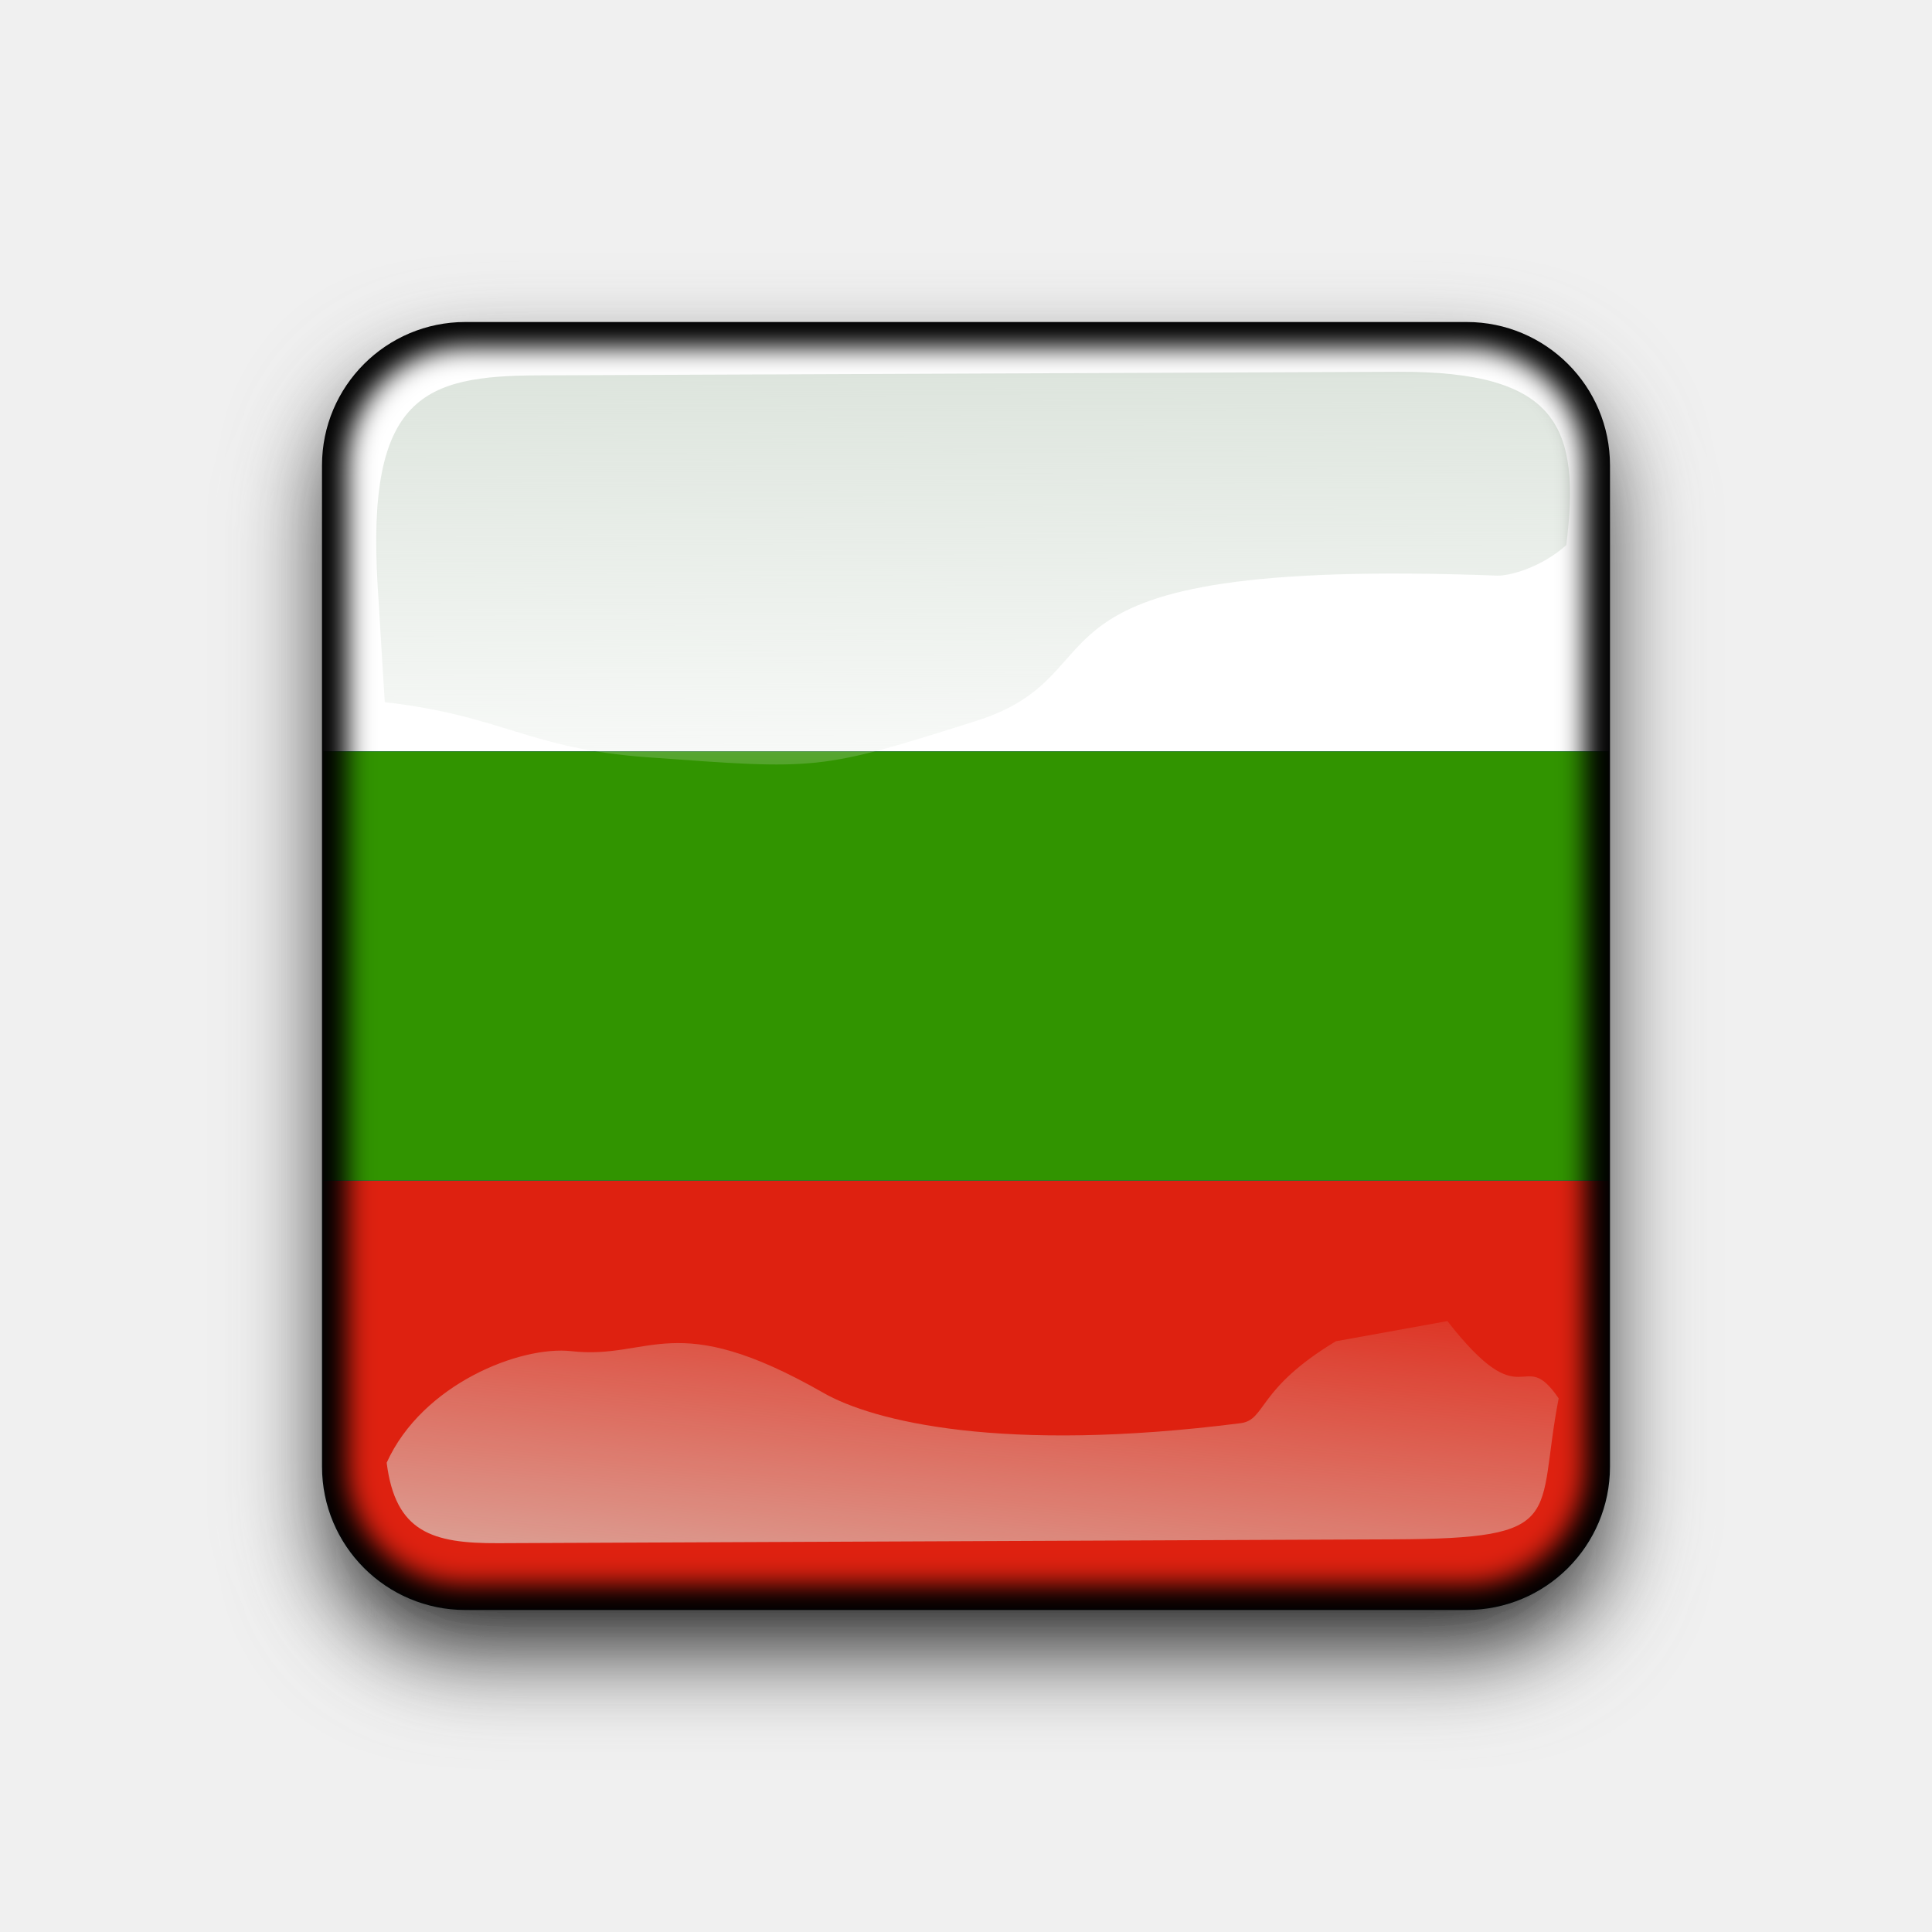
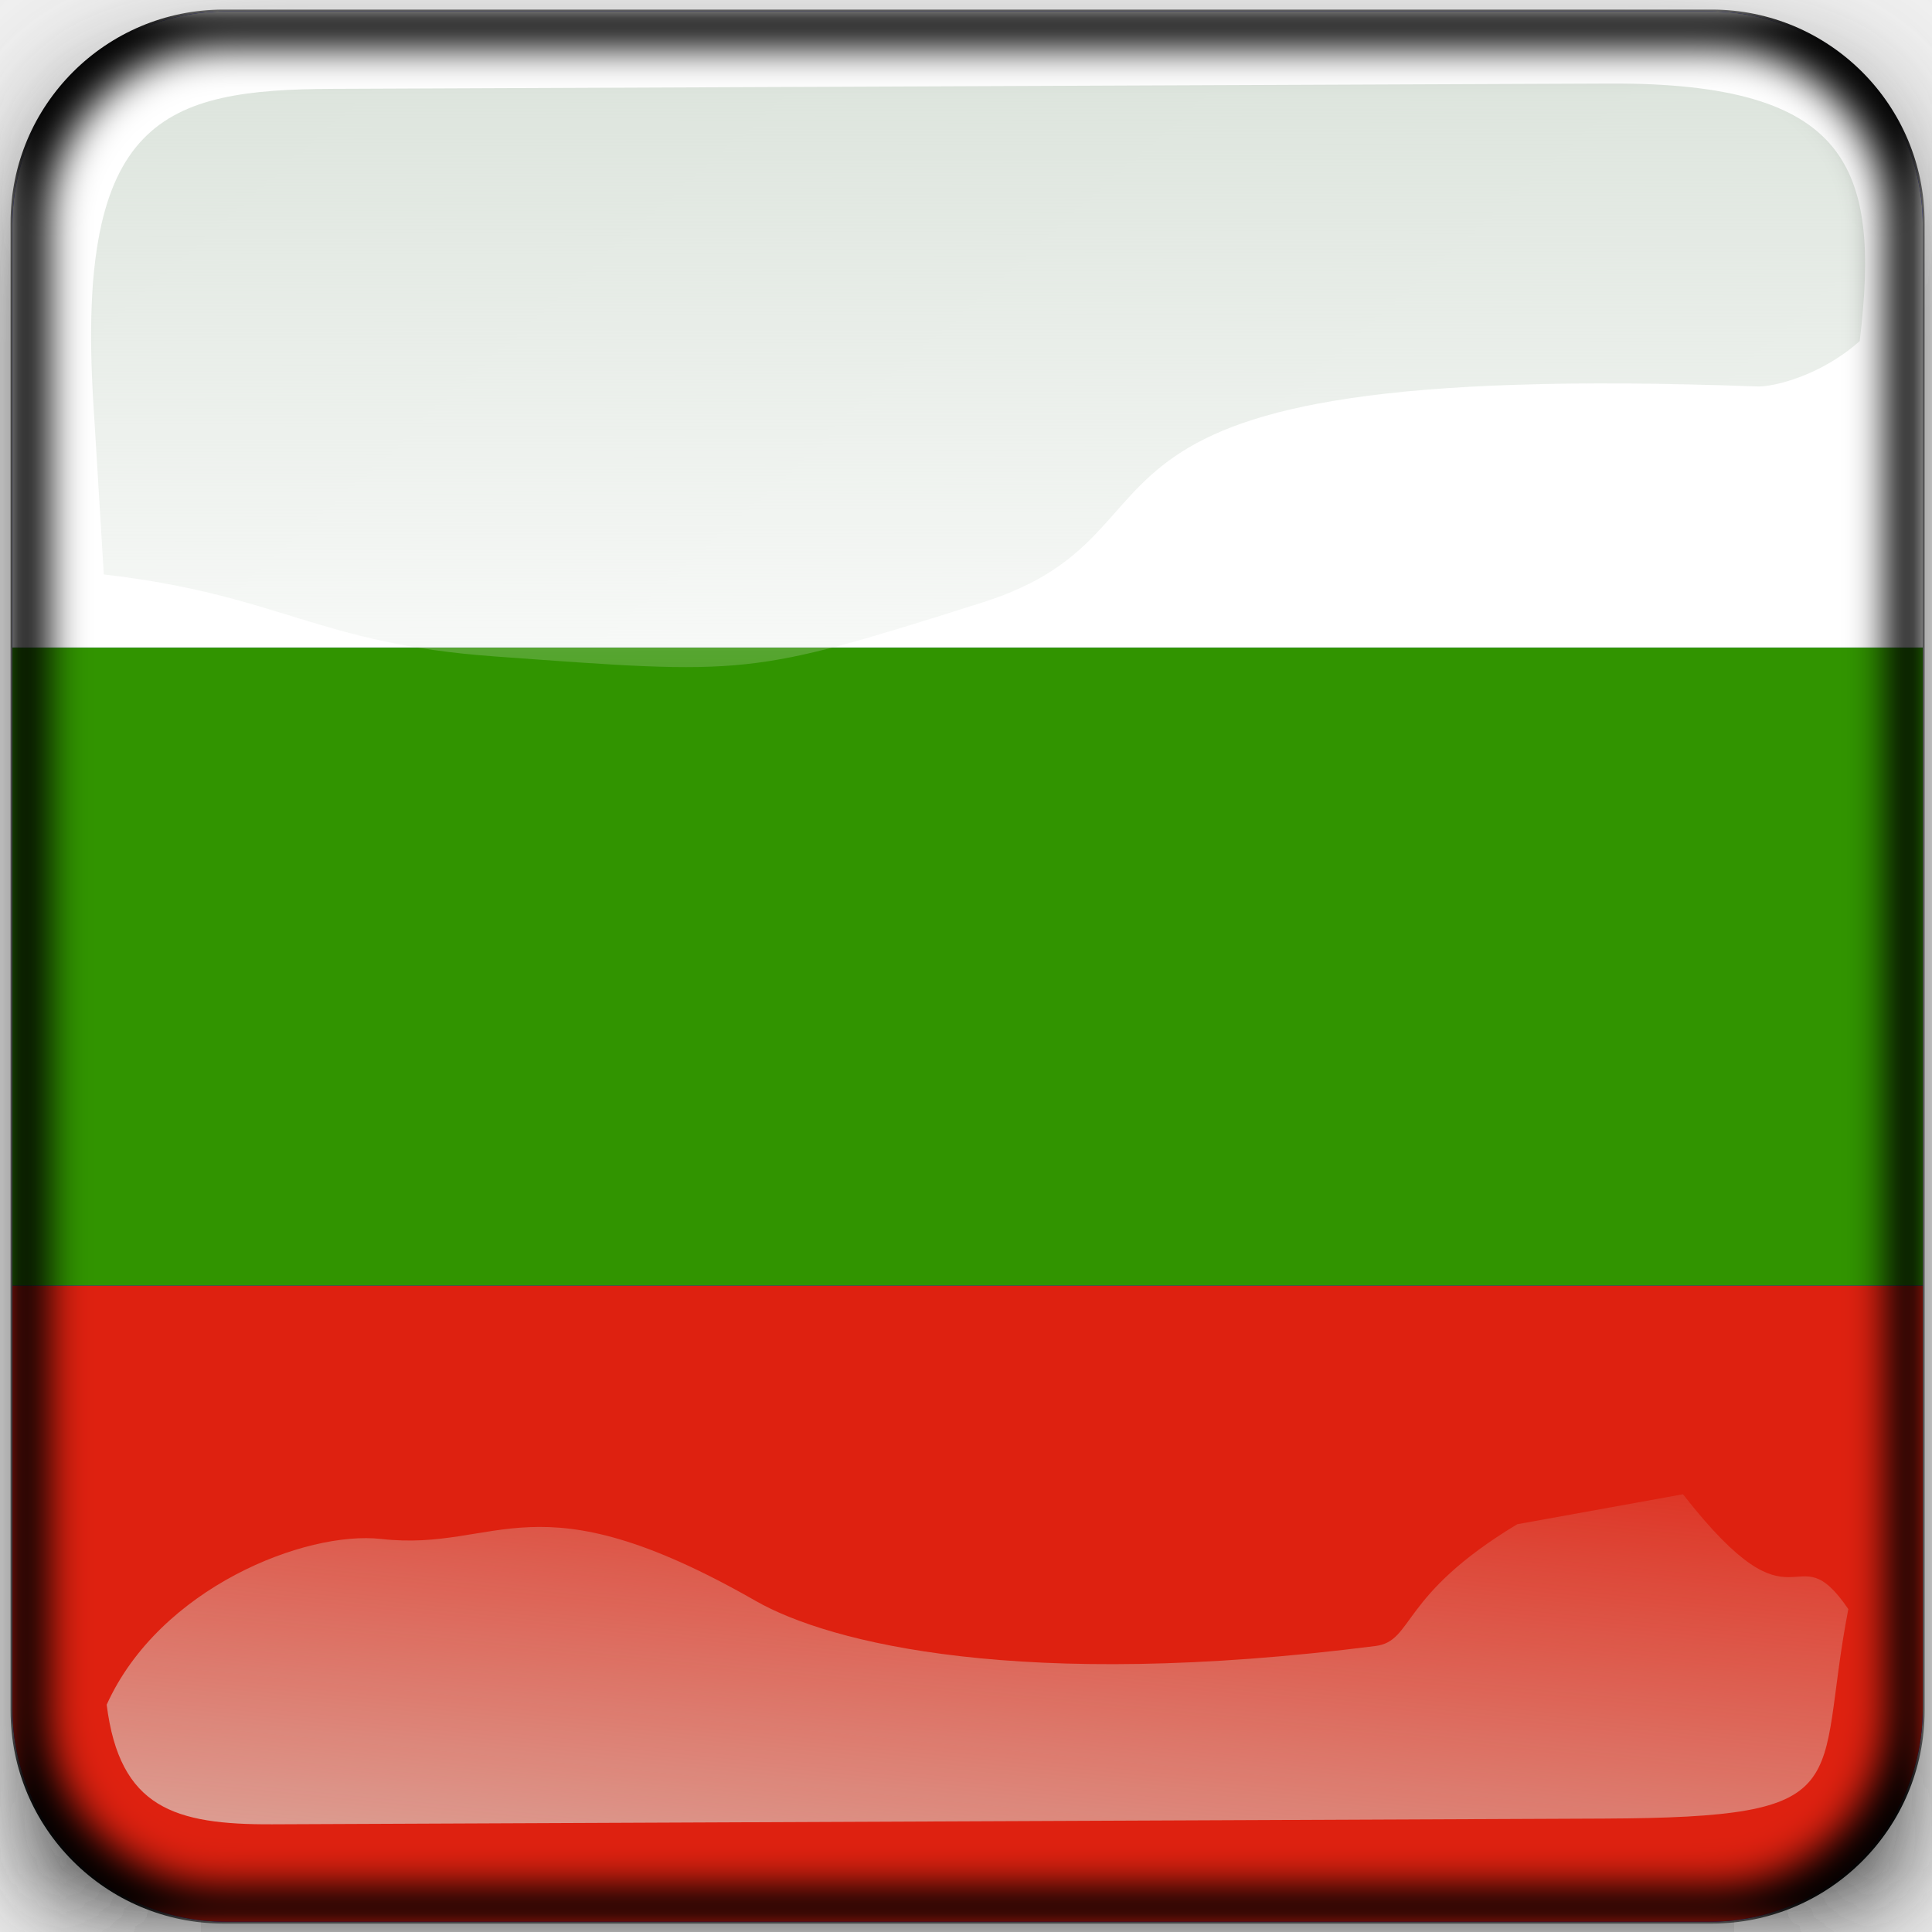
<svg xmlns="http://www.w3.org/2000/svg" xmlns:xlink="http://www.w3.org/1999/xlink" id="svg2" viewBox="0 0 768 768" version="1.1">
  <defs id="defs4">
    <clipPath id="clipPathFlag" clipPathUnits="userSpaceOnUse">
      <rect id="rect3918" fill-opacity="0.67" ry="57" height="511" width="511" y=".5" x=".5" />
    </clipPath>
    <linearGradient id="linearGradient3852-0">
      <stop id="stop3854-6" stop-color="#dbe3db" offset="0" />
      <stop id="stop3856-1" stop-color="#dbe3db" stop-opacity="0" offset="1" />
    </linearGradient>
-     <linearGradient id="linearGradient5122" y2="523.41" xlink:href="#linearGradient3852-0" gradientUnits="userSpaceOnUse" x2="358.08" gradientTransform="matrix(1.1571 0 0 1.3167 -91.204 -253.99)" y1="705.76" x1="342.19" />
-     <linearGradient id="linearGradient5125" y2="360.92" xlink:href="#linearGradient3852-0" gradientUnits="userSpaceOnUse" x2="405.75" gradientTransform="matrix(.95303 0 0 .86647 11.575 -4.5016)" y1="118.06" x1="405.26" />
-     <filter id="filter5740">
+     <linearGradient id="linearGradient5122" y2="523.41" xlink:href="#linearGradient3852-0" gradientUnits="userSpaceOnUse" x2="358.08" gradientTransform="matrix(1.1571,0,0,1.3167,-91.204,-253.99)" y1="705.76" x1="342.19" />
+     <linearGradient id="linearGradient5125" y2="360.92" xlink:href="#linearGradient3852-0" gradientUnits="userSpaceOnUse" x2="405.75" gradientTransform="matrix(0.95303,0,0,0.86647,11.575,-4.5016)" y1="118.06" x1="405.26" />
+     <filter id="filter5740" x="-0.044" y="-0.044" width="1.087" height="1.087">
      <feGaussianBlur id="feGaussianBlur5742" stdDeviation="5.12" />
    </filter>
    <clipPath id="clipPath5796" clipPathUnits="userSpaceOnUse">
      <rect id="rect5798" ry="57" height="512" width="512" stroke="#00fa00" y="0" x="0" stroke-width="20" fill="none" />
    </clipPath>
-     <filter id="filter5912">
+     <filter id="filter5912" x="-0.089" y="-0.089" width="1.178" height="1.178">
      <feGaussianBlur id="feGaussianBlur5914" stdDeviation="17.92" />
    </filter>
  </defs>
-   <g id="template-button">&gt;
+   <g id="template-button" transform="matrix(1.486055,0,0,1.486055,-186.0108,-186.4156)">&gt;
  <g id="00" transform="translate(90,90)">
      <rect id="shadow" ry="57" height="512" filter="url(#filter5912)" width="512" stroke="#a8a8a8" y="56" x="38" stroke-width="5" />
    </g>
    <g id="01" clip-path="url(#clipPathFlag)" transform="translate(128,128)">
-       <rect id="mask" ry="57" height="512" width="512" y="0" x="0" fill="#00f" />
-       <g id="flag" transform="scale(5.6889 8.5333)">
+       <rect id="mask" ry="57" height="512" width="512" y="0" x="0" fill="#0000ff" />
+       <g id="flag" transform="scale(5.6889,8.5333)">
        <rect id="rect629" fill-rule="evenodd" height="20" width="90" y="40" x="0" stroke-width="1pt" fill="#de2110" />
-         <rect id="rect631" fill-rule="evenodd" height="20" width="90" y="0" x="0" stroke-width="1pt" fill="#fff" />
+         <rect id="rect631" fill-rule="evenodd" height="20" width="90" y="0" x="0" stroke-width="1pt" fill="#ffffff" />
        <rect id="rect632" fill-rule="evenodd" height="20" width="90" y="20" x="0" stroke-width="1pt" fill="#319400" />
      </g>
    </g>
    <g id="02" transform="translate(0,38)">
-       <path id="path3862-8" style="color:#000000" d="m214.21 111.21c-45.245 0.188-68.716 7.731-64.094 83.553l2.825 46.345c47.474 5.512 56.664 18.445 104.36 21.914 68.073 4.951 67.937 5.421 130.56-14.384 62.628-19.805 5.825-65.247 207.32-57.82 4.603 0.17 17.314-3.053 27.462-12.15 5.582-46.524-2.784-69.143-66.934-68.876z" fill="url(#linearGradient5125)" />
-       <path id="path3079-9" style="color:#000000" d="m531.03 495.17c-31.605 19.022-27.601 31.26-37.913 32.573-94.704 12.053-145.98-0.727-165.8-12.061-59.588-34.078-68.468-13.014-100.22-16.574-20.115-2.255-59.245 12.984-73.388 44.344 3.472 27.608 18.111 32.098 44.281 31.986l356.06-1.527c69.692-0.299 56.335-8.493 65.543-56.039-14.772-21.671-13.157 9.109-44.224-30.717z" fill="url(#linearGradient5122)" />
-       <rect id="rect5734" transform="translate(128,90)" clip-path="url(#clipPath5796)" ry="57" height="512" filter="url(#filter5740)" width="512" stroke="#000" y="0" x="0" stroke-width="20" fill="none" />
+       <path id="path3862-8" style="color:#000000;fill:url(#linearGradient5125)" d="m 214.21,111.21 c -45.245,0.188 -68.716,7.731 -64.094,83.553 l 2.825,46.345 c 47.474,5.512 56.664,18.445 104.36,21.914 68.073,4.951 67.937,5.421 130.56,-14.384 62.628,-19.805 5.825,-65.247 207.32,-57.82 4.603,0.17 17.314,-3.053 27.462,-12.15 5.582,-46.524 -2.784,-69.143 -66.934,-68.876 z" fill="url(#linearGradient5125)" />
+       <path id="path3079-9" style="color:#000000;fill:url(#linearGradient5122)" d="m 531.03,495.17 c -31.605,19.022 -27.601,31.26 -37.913,32.573 -94.704,12.053 -145.98,-0.727 -165.8,-12.061 -59.588,-34.078 -68.468,-13.014 -100.22,-16.574 -20.115,-2.255 -59.245,12.984 -73.388,44.344 3.472,27.608 18.111,32.098 44.281,31.986 l 356.06,-1.527 c 69.692,-0.299 56.335,-8.493 65.543,-56.039 -14.772,-21.671 -13.157,9.109 -44.224,-30.717 z" fill="url(#linearGradient5122)" />
+       <rect id="rect5734" transform="translate(128,90)" clip-path="url(#clipPath5796)" ry="57" height="512" filter="url(#filter5740)" width="512" stroke="#000000" y="0" x="0" stroke-width="20" fill="none" />
    </g>
  </g>
</svg>
